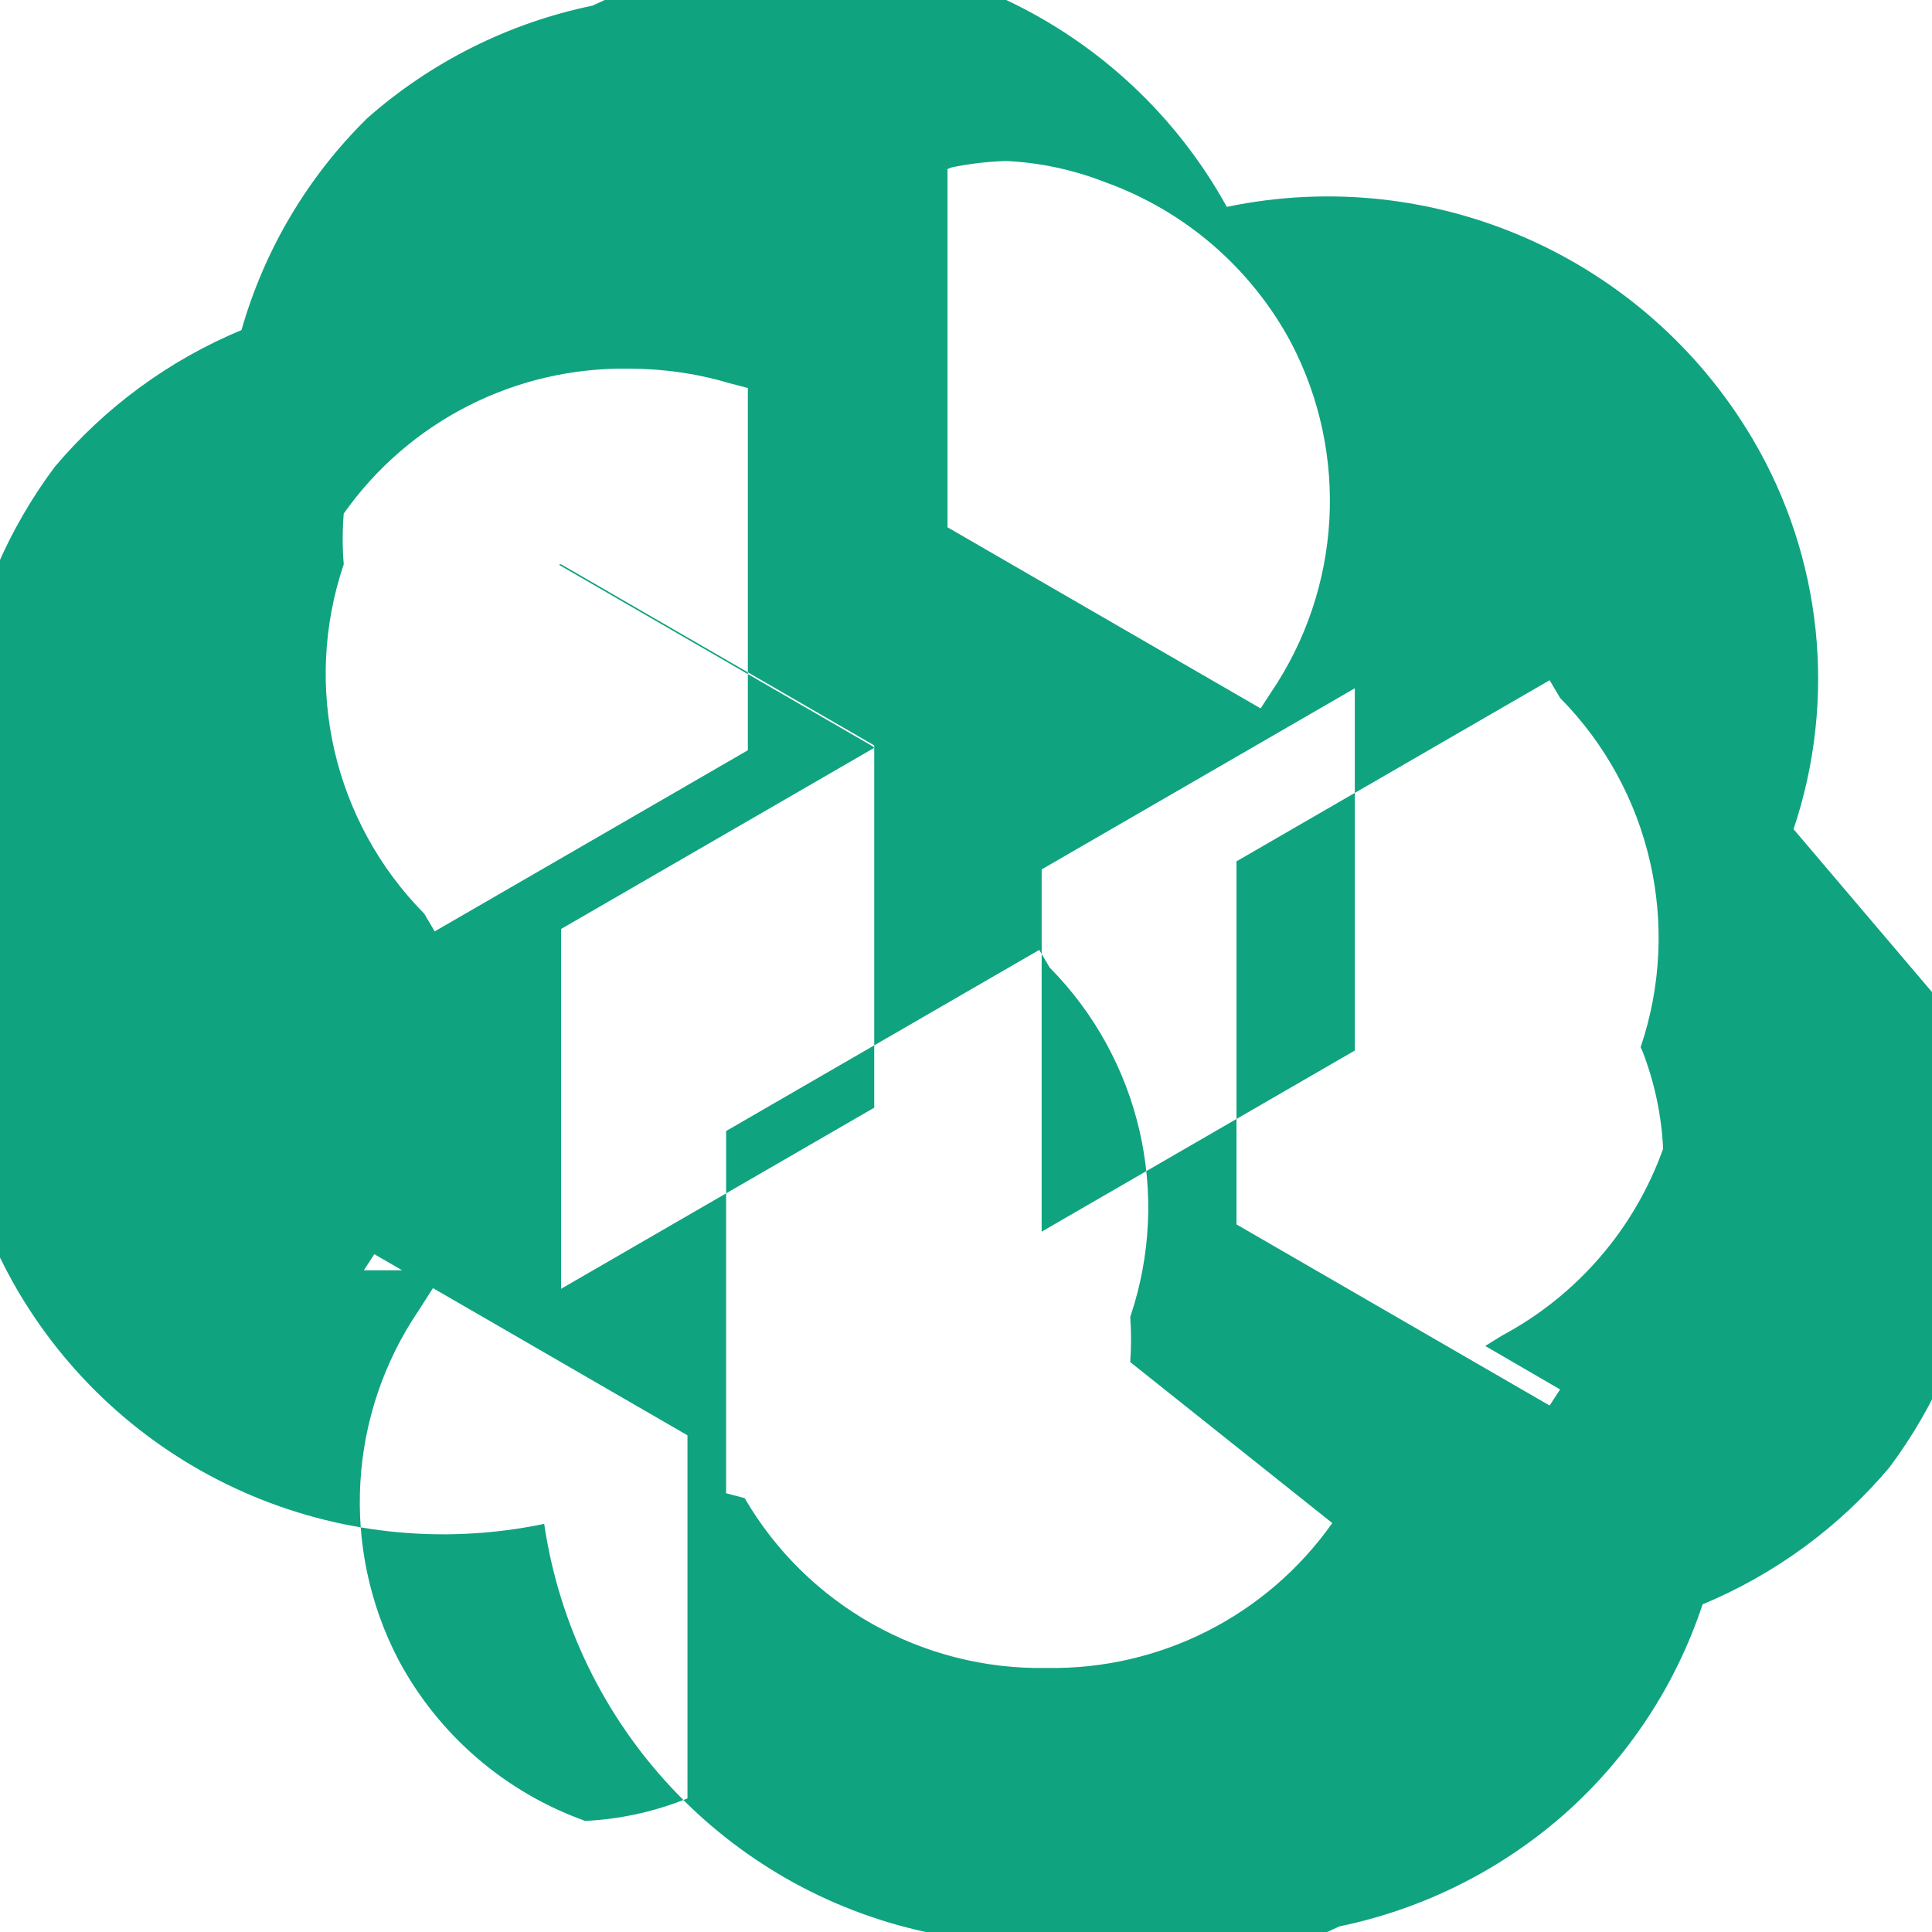
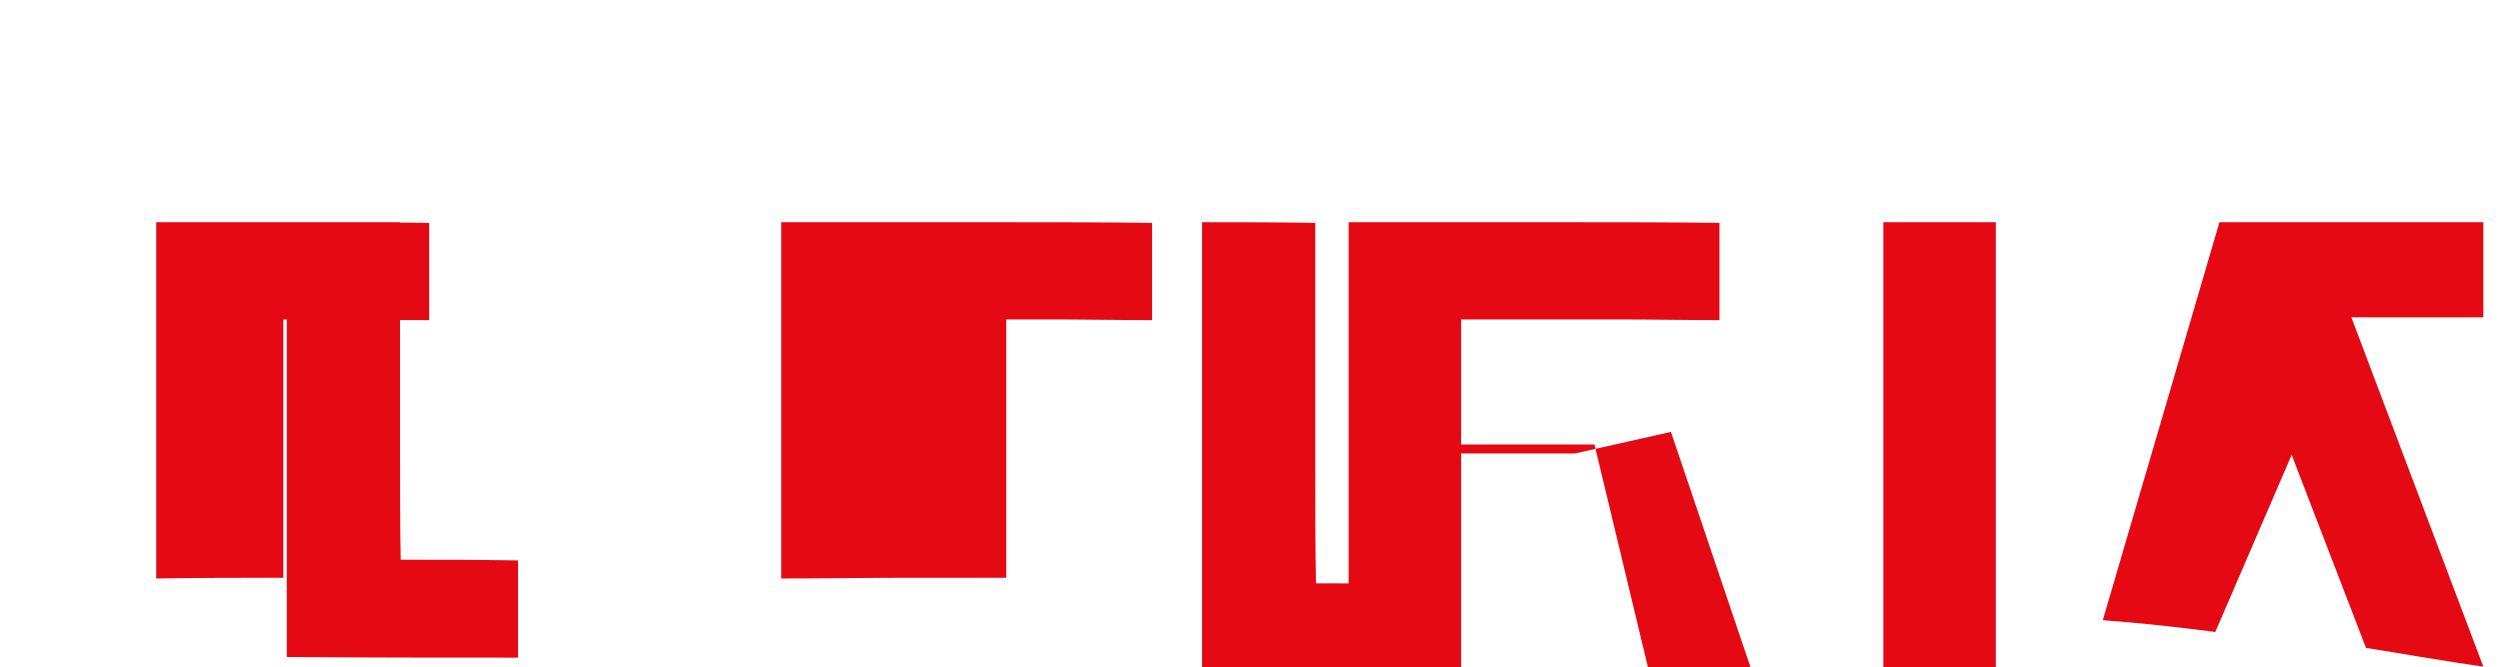
- <svg xmlns="http://www.w3.org/2000/svg" viewBox="0 0 24 24">
-   <path fill="#10a37f" d="M22.28 10.3a5.86 5.86 0 0 0-.51-4.85 6.13 6.13 0 0 0-6.53-2.88A6.1 6.1 0 0 0 12.5 0a6.17 6.17 0 0 0-5.14.07 6.1 6.1 0 0 0-2.8 1.4A6 6 0 0 0 3 4.1a6.1 6.1 0 0 0-2.32 1.7 6.1 6.1 0 0 0-.96 5.4 5.86 5.86 0 0 0 .51 4.85 6.13 6.13 0 0 0 6.53 2.88A6.1 6.1 0 0 0 11.5 24a6.17 6.17 0 0 0 5.14-.07 6.1 6.1 0 0 0 2.8-1.4 6 6 0 0 0 1.71-2.6 6.1 6.1 0 0 0 2.32-1.7 6.1 6.1 0 0 0 .96-5.4zM12.5 2a3.86 3.86 0 0 1 1.22.26 4.25 4.25 0 0 1 2.32 2 4.24 4.24 0 0 1-.25 4.34l-.13.2-3.89-2.25V2.1l.05-.02a3.87 3.87 0 0 1 .68-.08zM4.27 6.38a4.25 4.25 0 0 1 3.55-1.8c.42 0 .84.06 1.24.18l.23.06v4.5l-3.89 2.25-.13-.22a4.24 4.24 0 0 1-1-4.34 3.87 3.87 0 0 1 0-.63zm.25 9.4l.13-.2 3.89 2.25v4.51l-.05.02a3.87 3.87 0 0 1-1.22.26 4.25 4.25 0 0 1-2.32-2 4.24 4.24 0 0 1 .25-4.34l.32-.5zm12.03 3.14a4.25 4.25 0 0 1-3.55 1.8 4.25 4.25 0 0 1-3.75-2.11l-.23-.06v-4.5l3.89-2.25.13.22a4.24 4.24 0 0 1 1 4.34 3.87 3.87 0 0 1 0 .56zm2.83-1.66l-.13.2-3.89-2.25v-4.51l3.89-2.25.13.22a4.24 4.24 0 0 1 1 4.34l.02.04a3.87 3.87 0 0 1 .26 1.22 4.25 4.25 0 0 1-2 2.32l-.21.13zM6.97 7.01l3.89 2.25v4.5l-3.89 2.25V11.54l3.89-2.25-.02-.02-3.89-2.25V7.01zm9.86 6.04l-3.89 2.25v-4.5l3.89-2.25v4.5z" />
+ <svg xmlns="http://www.w3.org/2000/svg" viewBox="0 0 111 30" fill="#E50914" width="120" height="32">
+   <path d="M105.062 14.28L111 30c-1.75-.25-3.499-.563-5.28-.845l-3.345-8.686-3.437 7.969c-1.687-.218-3.375-.406-5.062-.53L99.125 10h5.937l-5.062 14.28L105.062 10h5.938v4.28zm-30.62 5.156l5.125 15.157c-1.687-.032-3.375-.032-5.062 0L71 20H65v15c-1.687 0-3.375.031-5.062.031V10h10.125c2.187 0 4.375 0 6.562.031v4.375c-1.5 0-3-.031-4.5-.031H65v6.031h5.125zM12 26c-1.906 0-3.812 0-5.719.031V10h5.719c2.187 0 4.375 0 6.562.031v4.375c-1.5 0-3-.031-4.5-.031h-2.062V26zm28.125 0c-1.906 0-3.812.031-5.719.031V10h10.125c2.187 0 4.375 0 6.562.031v4.375c-1.5 0-3-.031-4.5-.031h-2.062V26zM53.375 10c1.687 0 3.375 0 5.063.031v11.156c0 1.688 0 3.375.031 5.063 1.75 0 3.5 0 5.281.031v4.375c-3.469 0-6.938 0-10.406-.031V10zM17.25 10v10.125c0 1.688 0 3.375.031 5.063 1.75 0 3.5 0 5.281.031v4.375c-3.469 0-6.938 0-10.406-.031V10zM84 10h5.063v25c-1.688 0-3.375 0-5.063-.031V10z" />
</svg>
